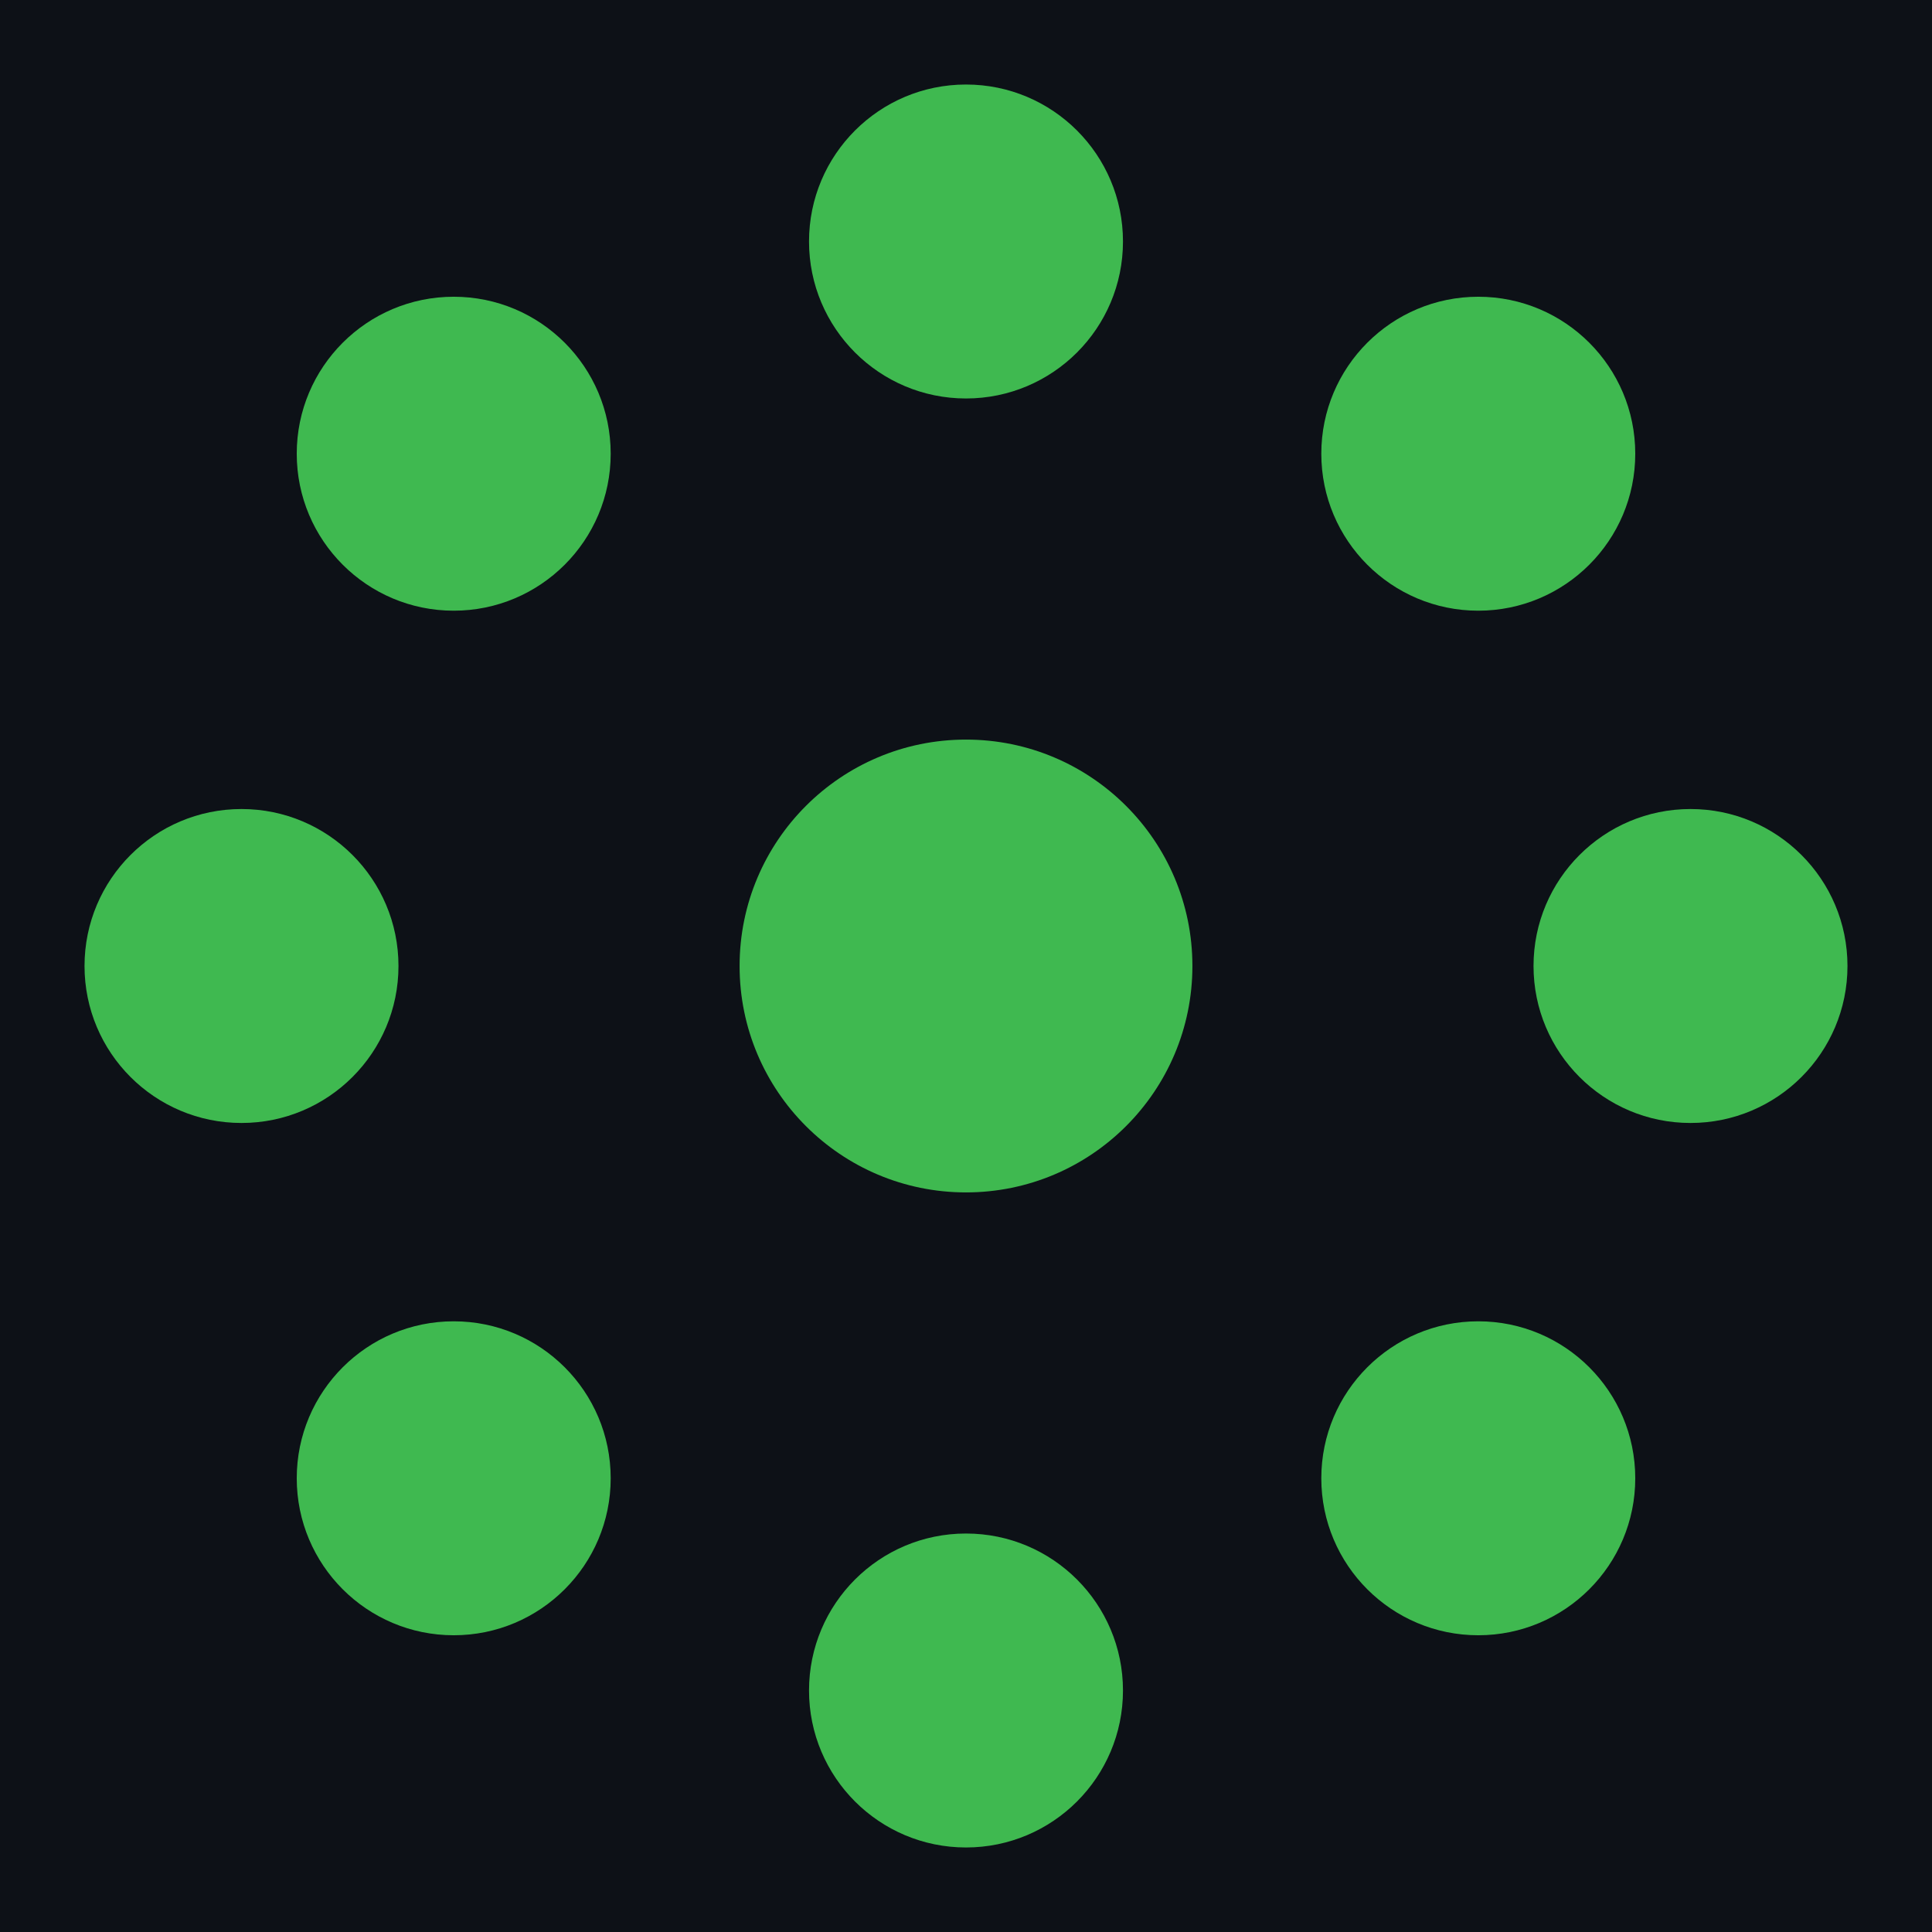
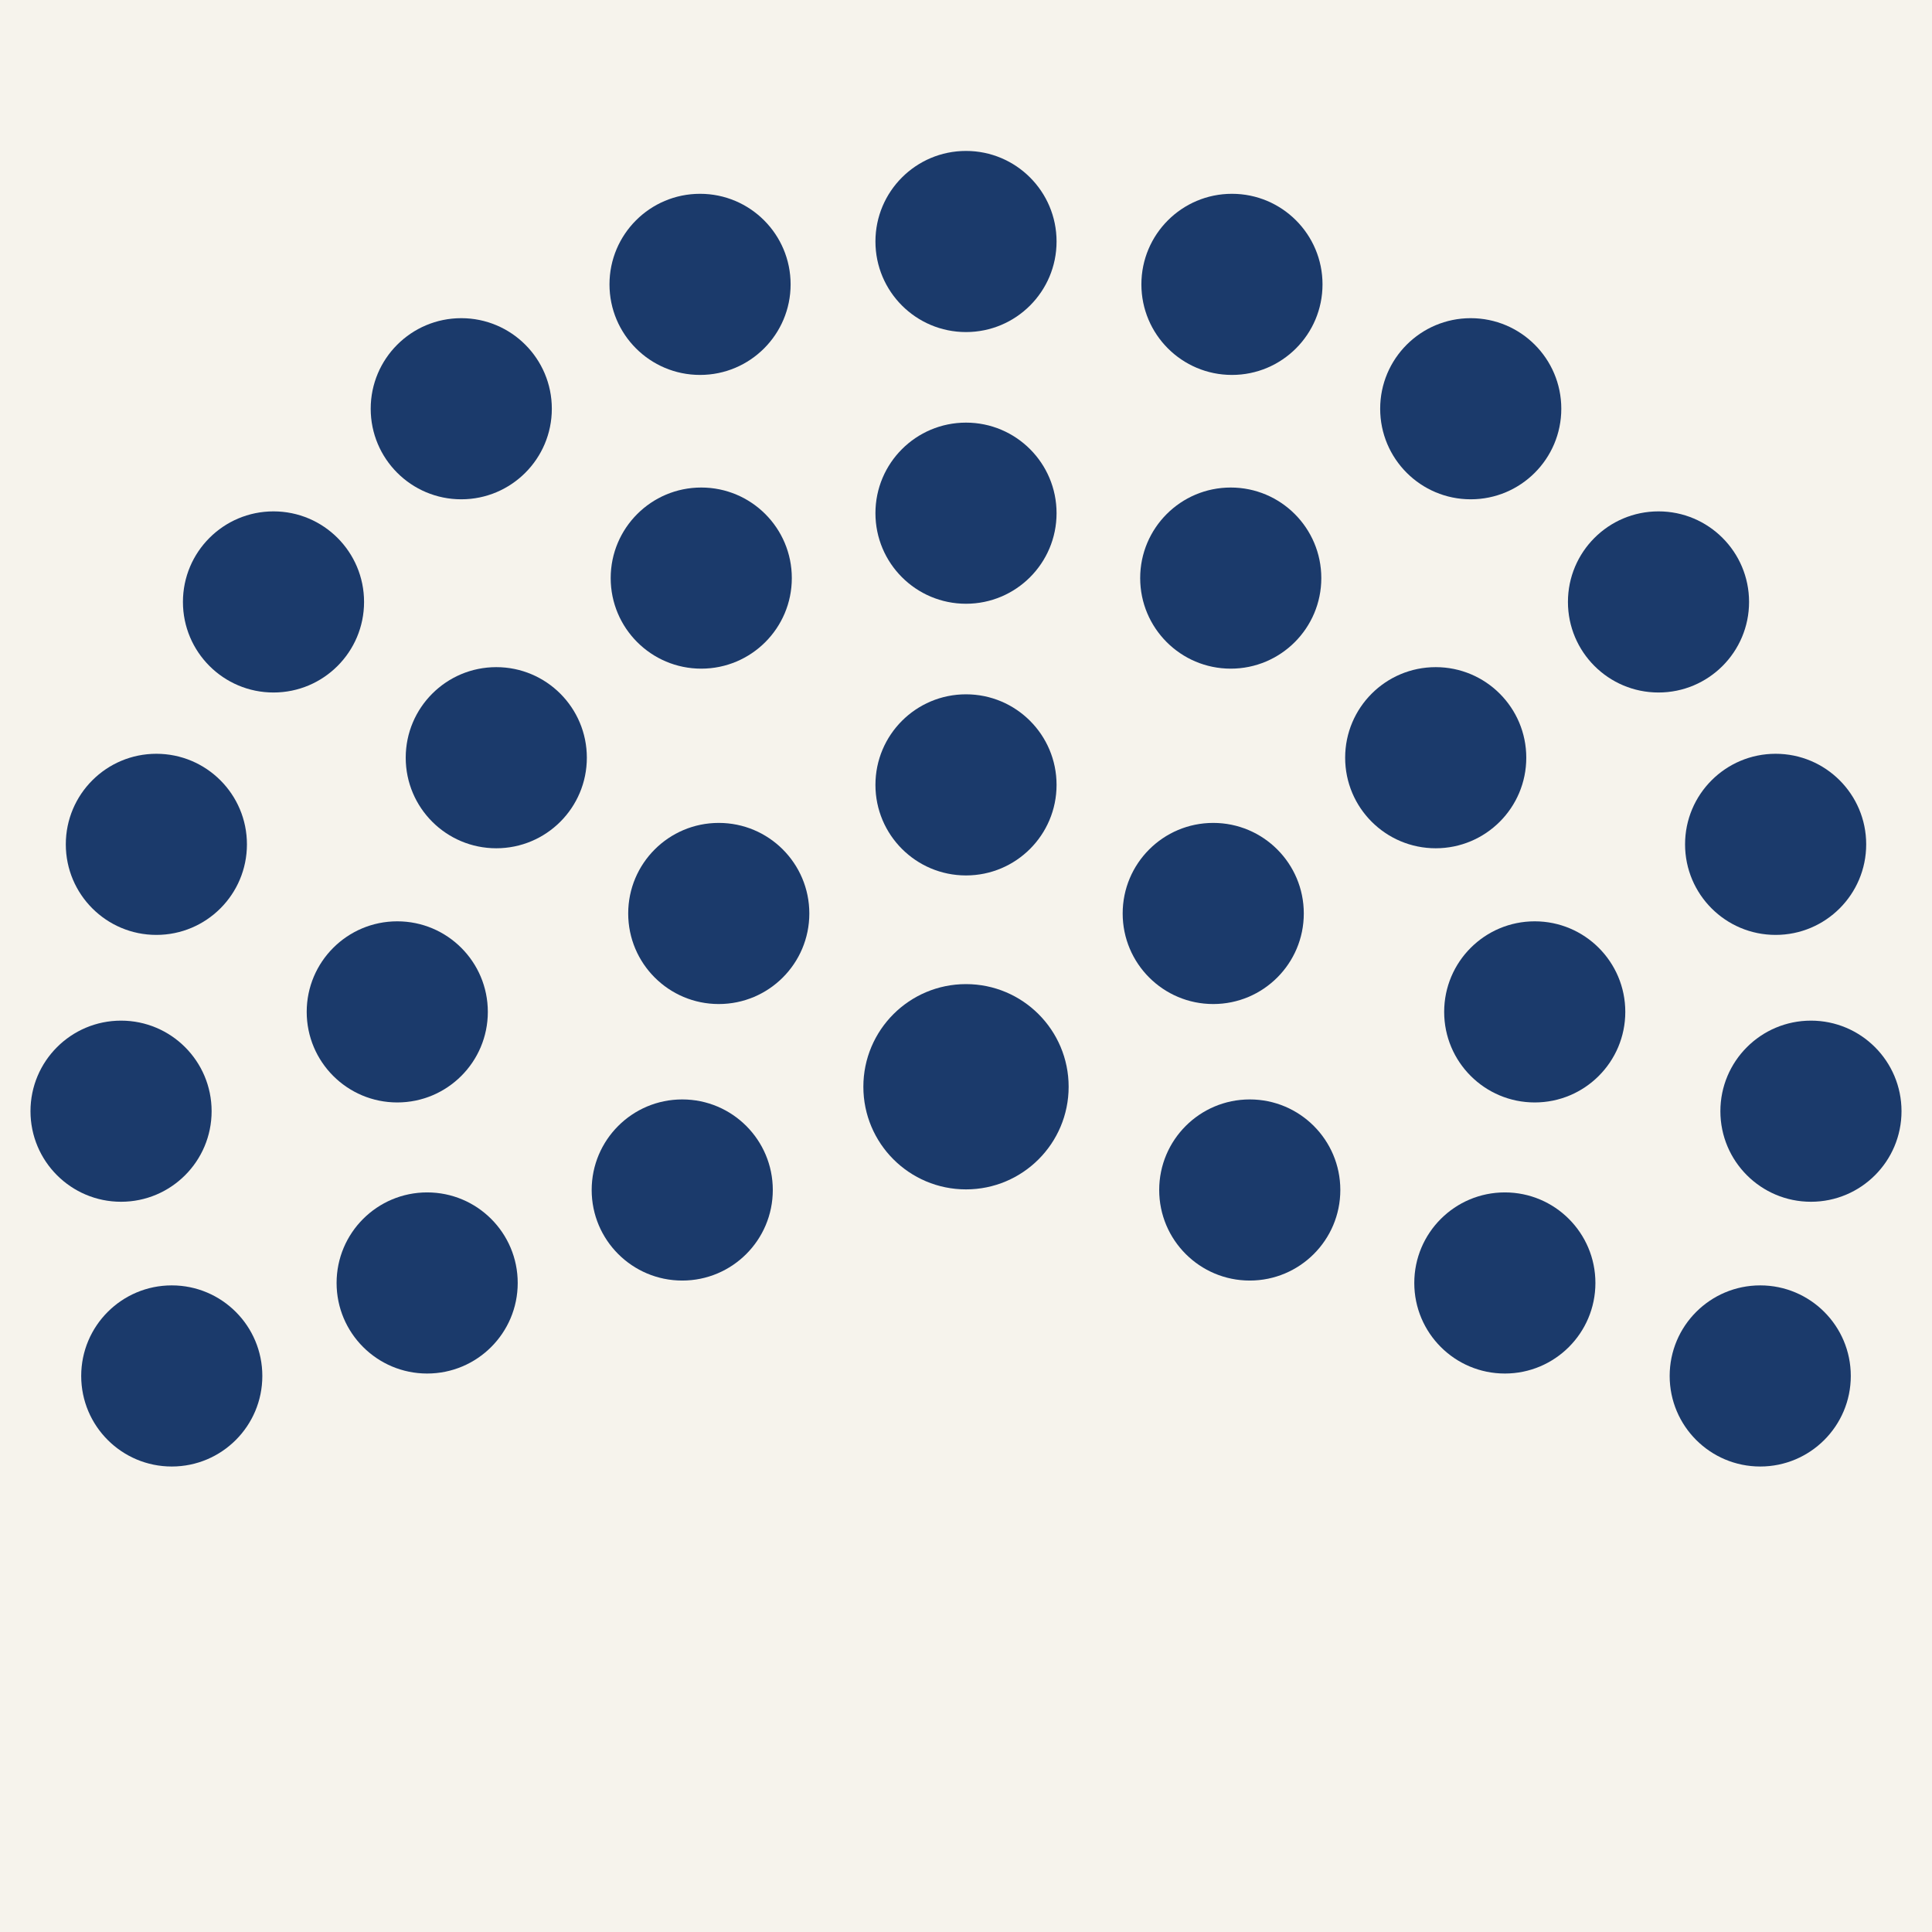
<svg xmlns="http://www.w3.org/2000/svg" viewBox="0 0 64 64" width="64" height="64">
-   <rect width="64" height="64" fill="#0d1117" />
-   <rect width="64" height="64" rx="14" fill="#0d1117" />
-   <circle cx="32.00" cy="8.00" r="5.2" fill="#3fb950" />
-   <circle cx="48.97" cy="15.03" r="5.2" fill="#3fb950" />
-   <circle cx="56.00" cy="32.00" r="5.2" fill="#3fb950" />
-   <circle cx="48.97" cy="48.97" r="5.2" fill="#3fb950" />
-   <circle cx="32.00" cy="56.00" r="5.2" fill="#3fb950" />
-   <circle cx="15.03" cy="48.97" r="5.2" fill="#3fb950" />
-   <circle cx="8.00" cy="32.00" r="5.2" fill="#3fb950" />
-   <circle cx="15.03" cy="15.03" r="5.2" fill="#3fb950" />
-   <circle cx="32" cy="32" r="7.5" fill="#3fb950" />
+   <rect width="64" height="64" fill="#f6f3ec" />
+   <rect width="64" height="64" rx="14" fill="#f6f3ec" />
+   <circle cx="22.60" cy="39.42" r="3.0" fill="#1b3a6b" />
+   <circle cx="23.81" cy="30.26" r="3.0" fill="#1b3a6b" />
+   <circle cx="32.00" cy="26.00" r="3.0" fill="#1b3a6b" />
+   <circle cx="40.19" cy="30.26" r="3.0" fill="#1b3a6b" />
+   <circle cx="41.40" cy="39.42" r="3.0" fill="#1b3a6b" />
+   <circle cx="14.15" cy="42.50" r="3.0" fill="#1b3a6b" />
+   <circle cx="13.16" cy="33.52" r="3.0" fill="#1b3a6b" />
+   <circle cx="16.44" cy="25.10" r="3.0" fill="#1b3a6b" />
+   <circle cx="23.23" cy="19.15" r="3.0" fill="#1b3a6b" />
+   <circle cx="32.00" cy="17.00" r="3.0" fill="#1b3a6b" />
+   <circle cx="40.77" cy="19.15" r="3.0" fill="#1b3a6b" />
+   <circle cx="47.56" cy="25.10" r="3.0" fill="#1b3a6b" />
+   <circle cx="50.84" cy="33.52" r="3.0" fill="#1b3a6b" />
+   <circle cx="49.85" cy="42.50" r="3.0" fill="#1b3a6b" />
+   <circle cx="5.69" cy="45.58" r="3.0" fill="#1b3a6b" />
+   <circle cx="4.01" cy="36.81" r="3.0" fill="#1b3a6b" />
+   <circle cx="5.18" cy="27.97" r="3.0" fill="#1b3a6b" />
+   <circle cx="9.06" cy="19.94" r="3.0" fill="#1b3a6b" />
+   <circle cx="15.28" cy="13.54" r="3.0" fill="#1b3a6b" />
+   <circle cx="23.19" cy="9.42" r="3.0" fill="#1b3a6b" />
+   <circle cx="32.00" cy="8.00" r="3.0" fill="#1b3a6b" />
+   <circle cx="40.81" cy="9.42" r="3.0" fill="#1b3a6b" />
+   <circle cx="48.72" cy="13.54" r="3.0" fill="#1b3a6b" />
+   <circle cx="54.94" cy="19.94" r="3.0" fill="#1b3a6b" />
+   <circle cx="58.82" cy="27.97" r="3.0" fill="#1b3a6b" />
+   <circle cx="59.99" cy="36.81" r="3.0" fill="#1b3a6b" />
+   <circle cx="58.31" cy="45.58" r="3.0" fill="#1b3a6b" />
+   <circle cx="32" cy="36" r="3.4" fill="#1b3a6b" />
</svg>
